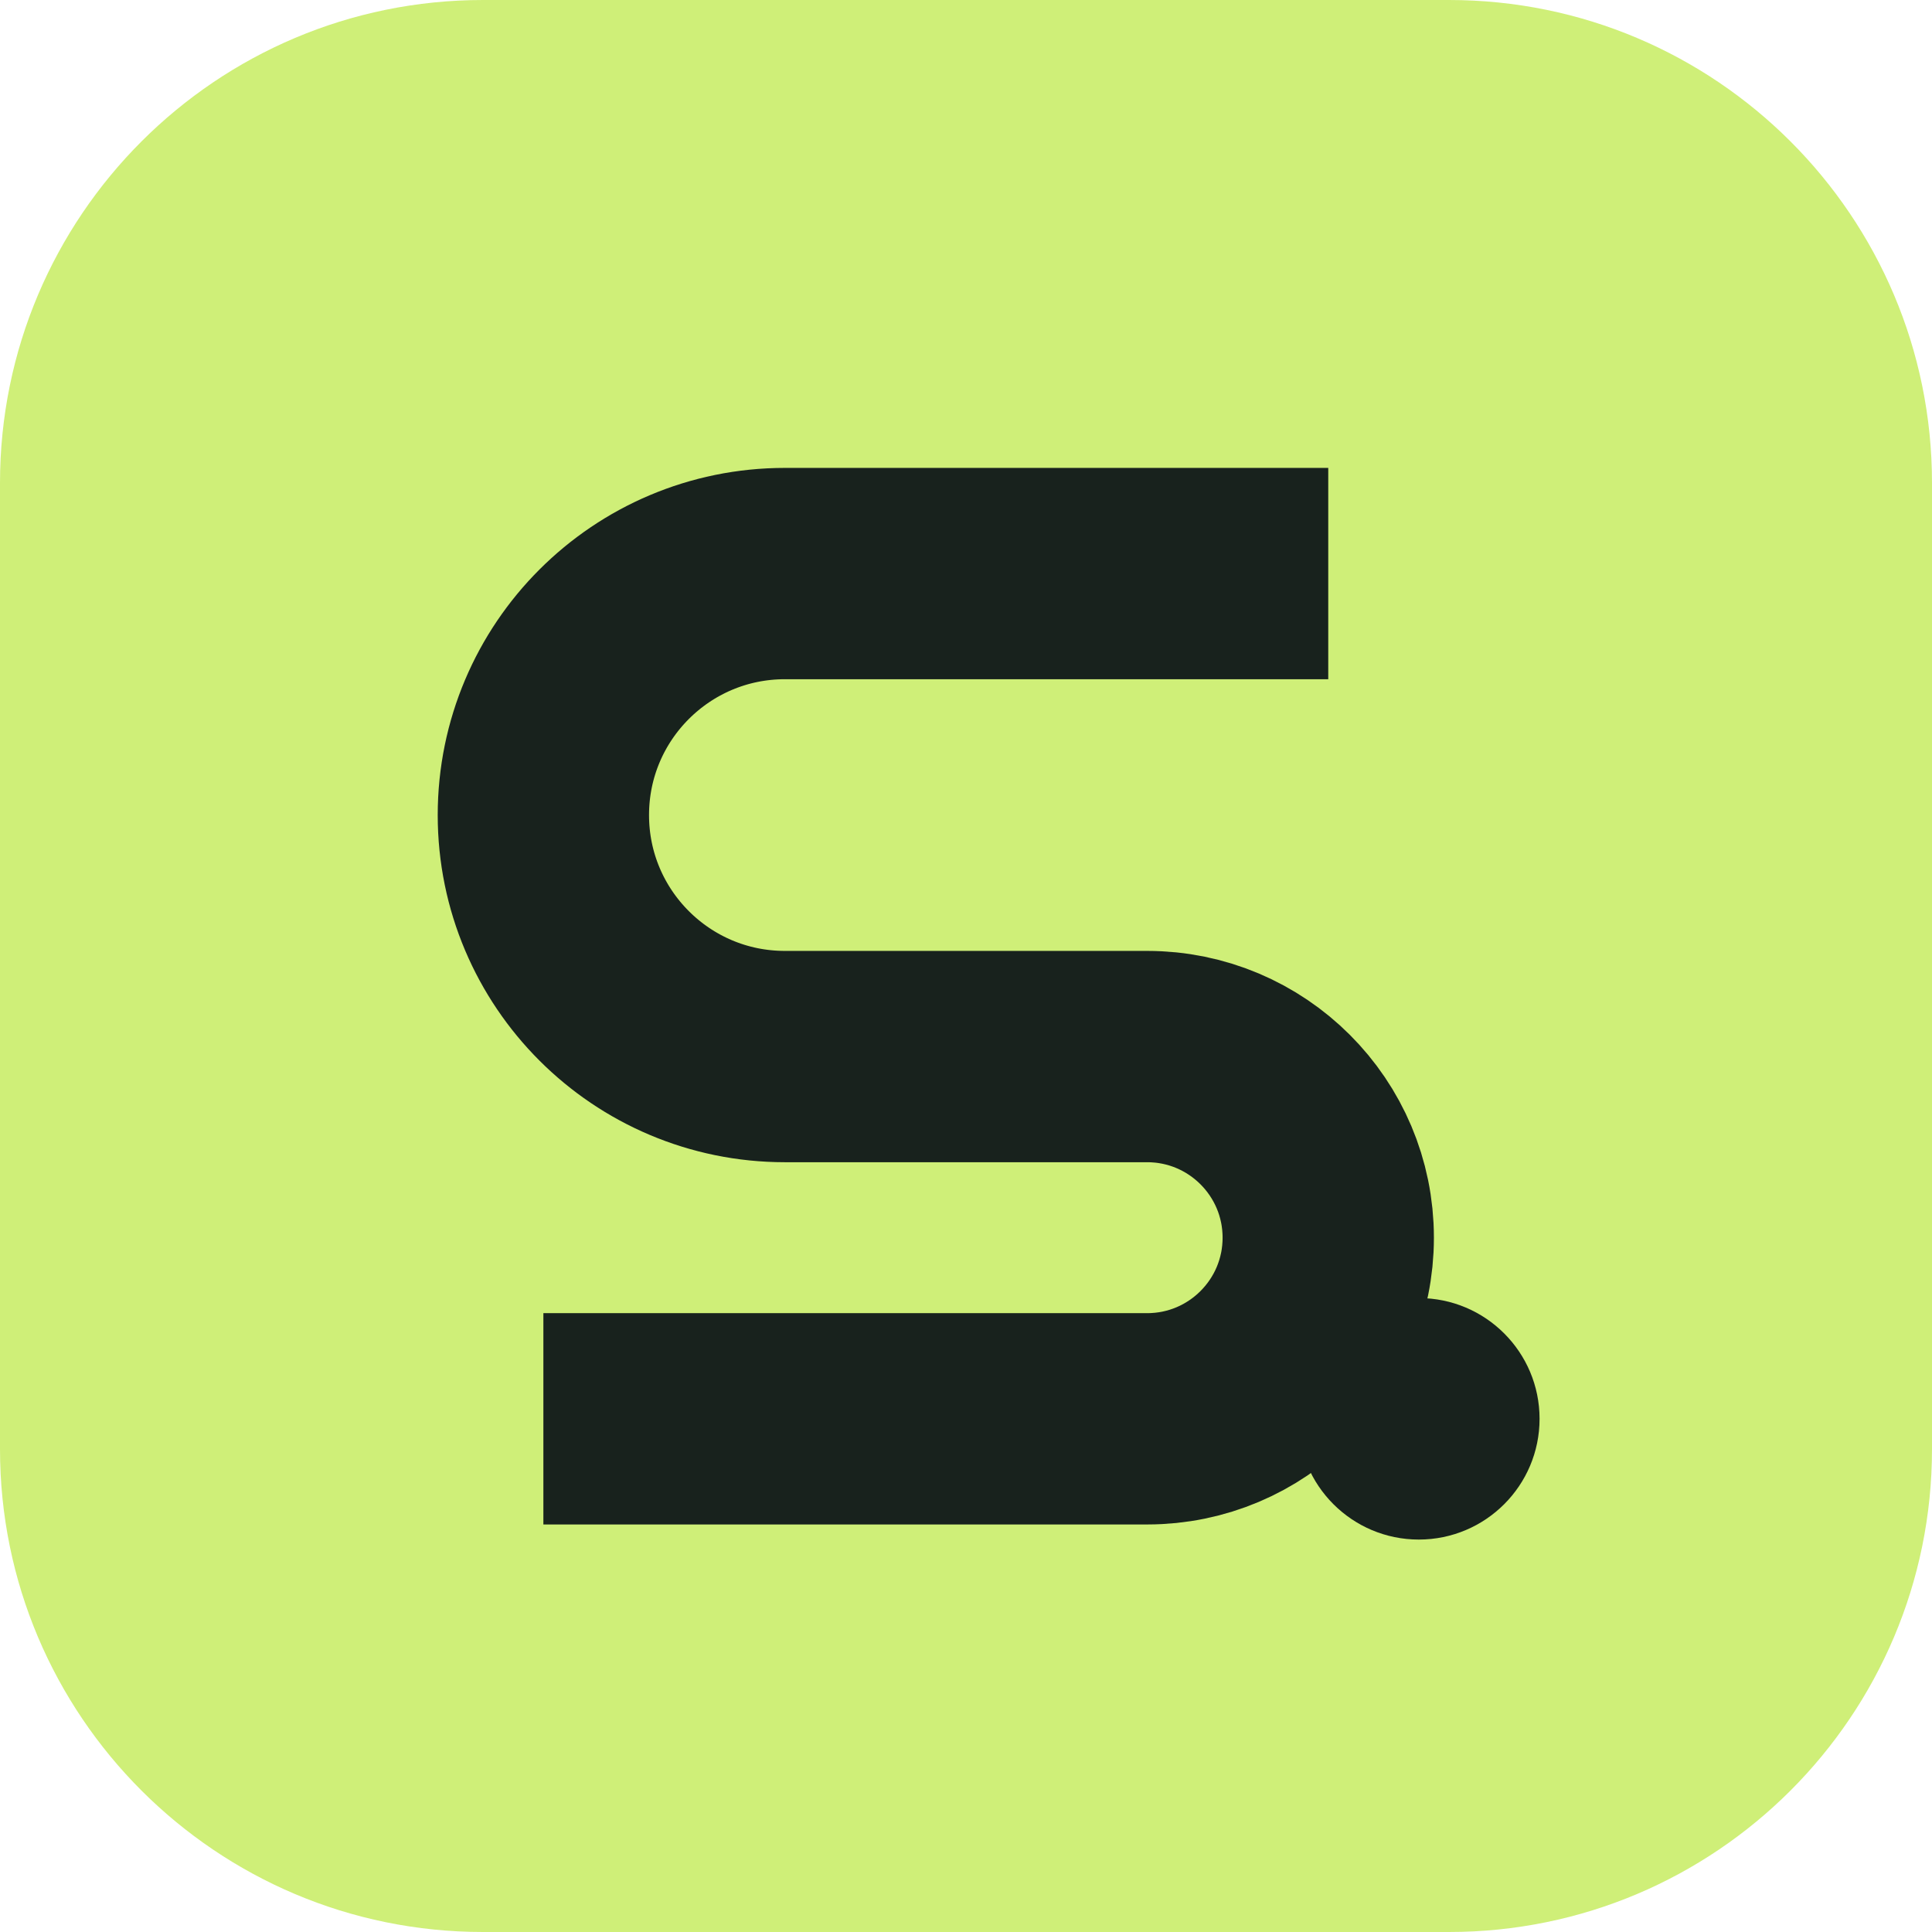
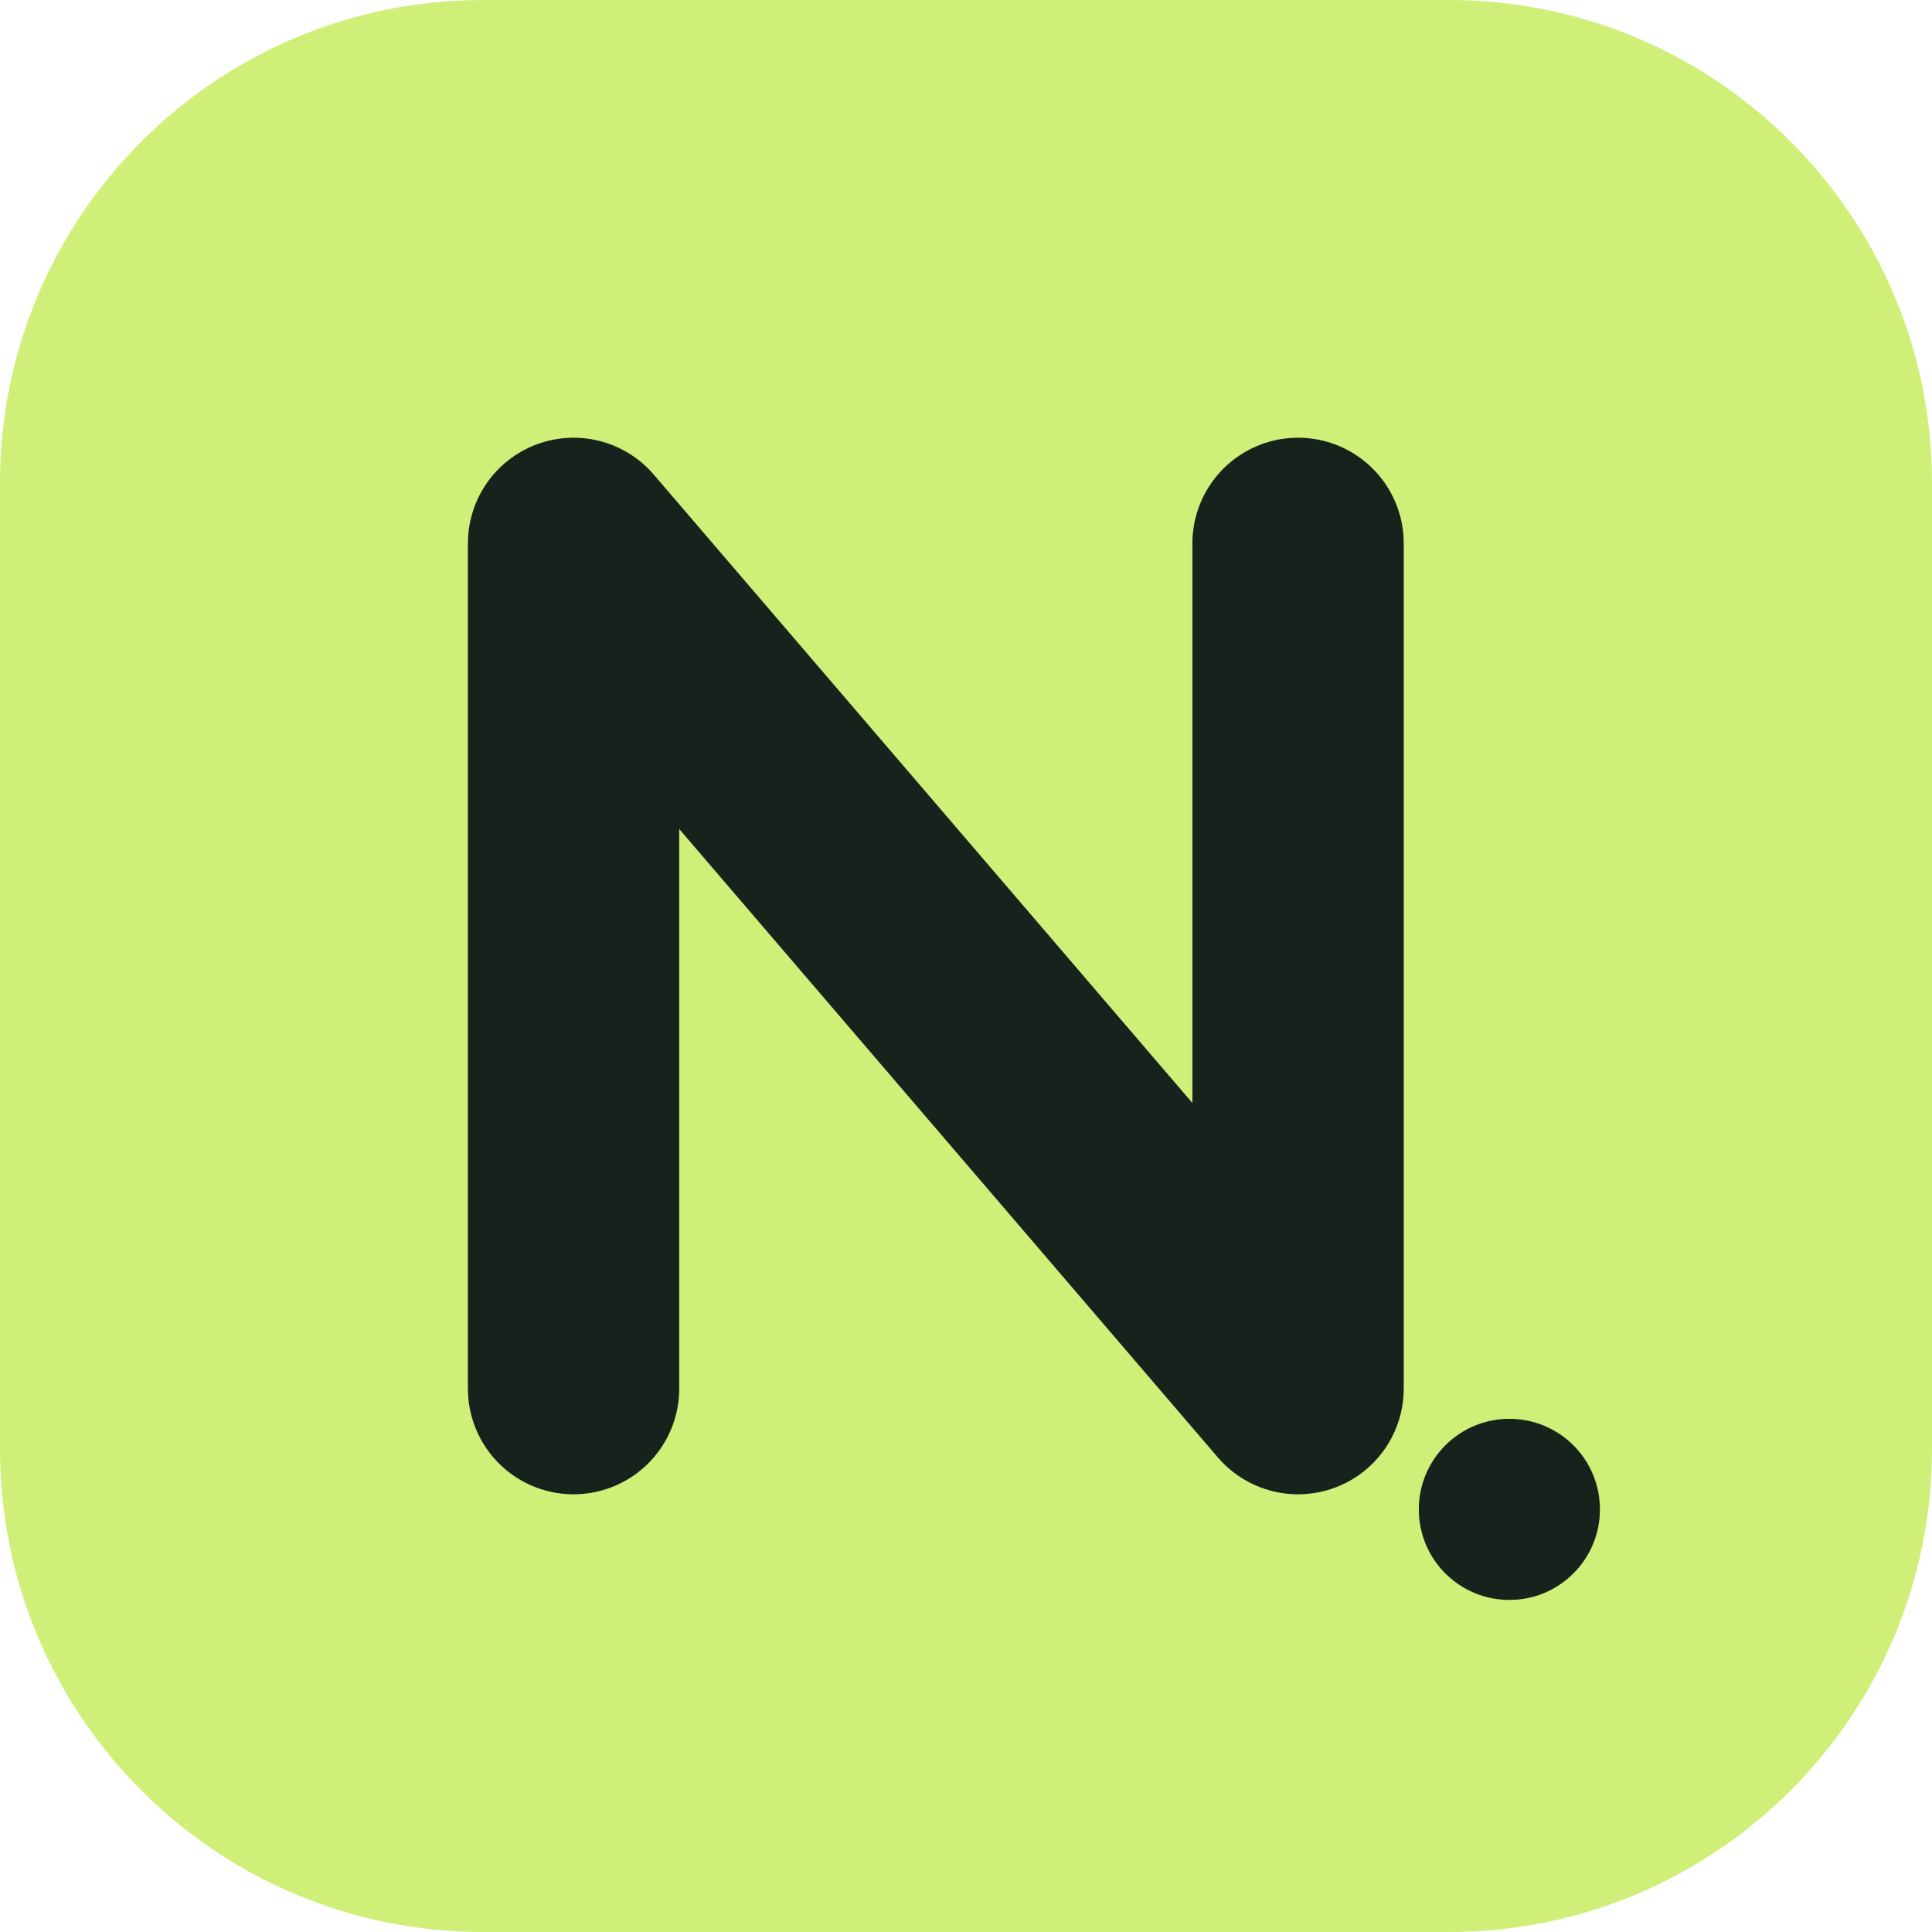
<svg xmlns="http://www.w3.org/2000/svg" viewBox="0 0 64 64">
  <rect width="64" height="64" rx="16" fill="#cfef78" />
-   <path d="M44 19H26a8 8 0 0 0 0 16h12a6 6 0 0 1 0 12H18" stroke="#18221d" stroke-width="7" fill="none" />
-   <circle cx="47" cy="47" r="4" fill="#18221d" />
+   <path d="M19 46V18L43 46V18" stroke="#18221d" stroke-width="7" stroke-linecap="round" stroke-linejoin="round" fill="none" />
+   <circle cx="50" cy="50" r="3" fill="#18221d" />
</svg>
